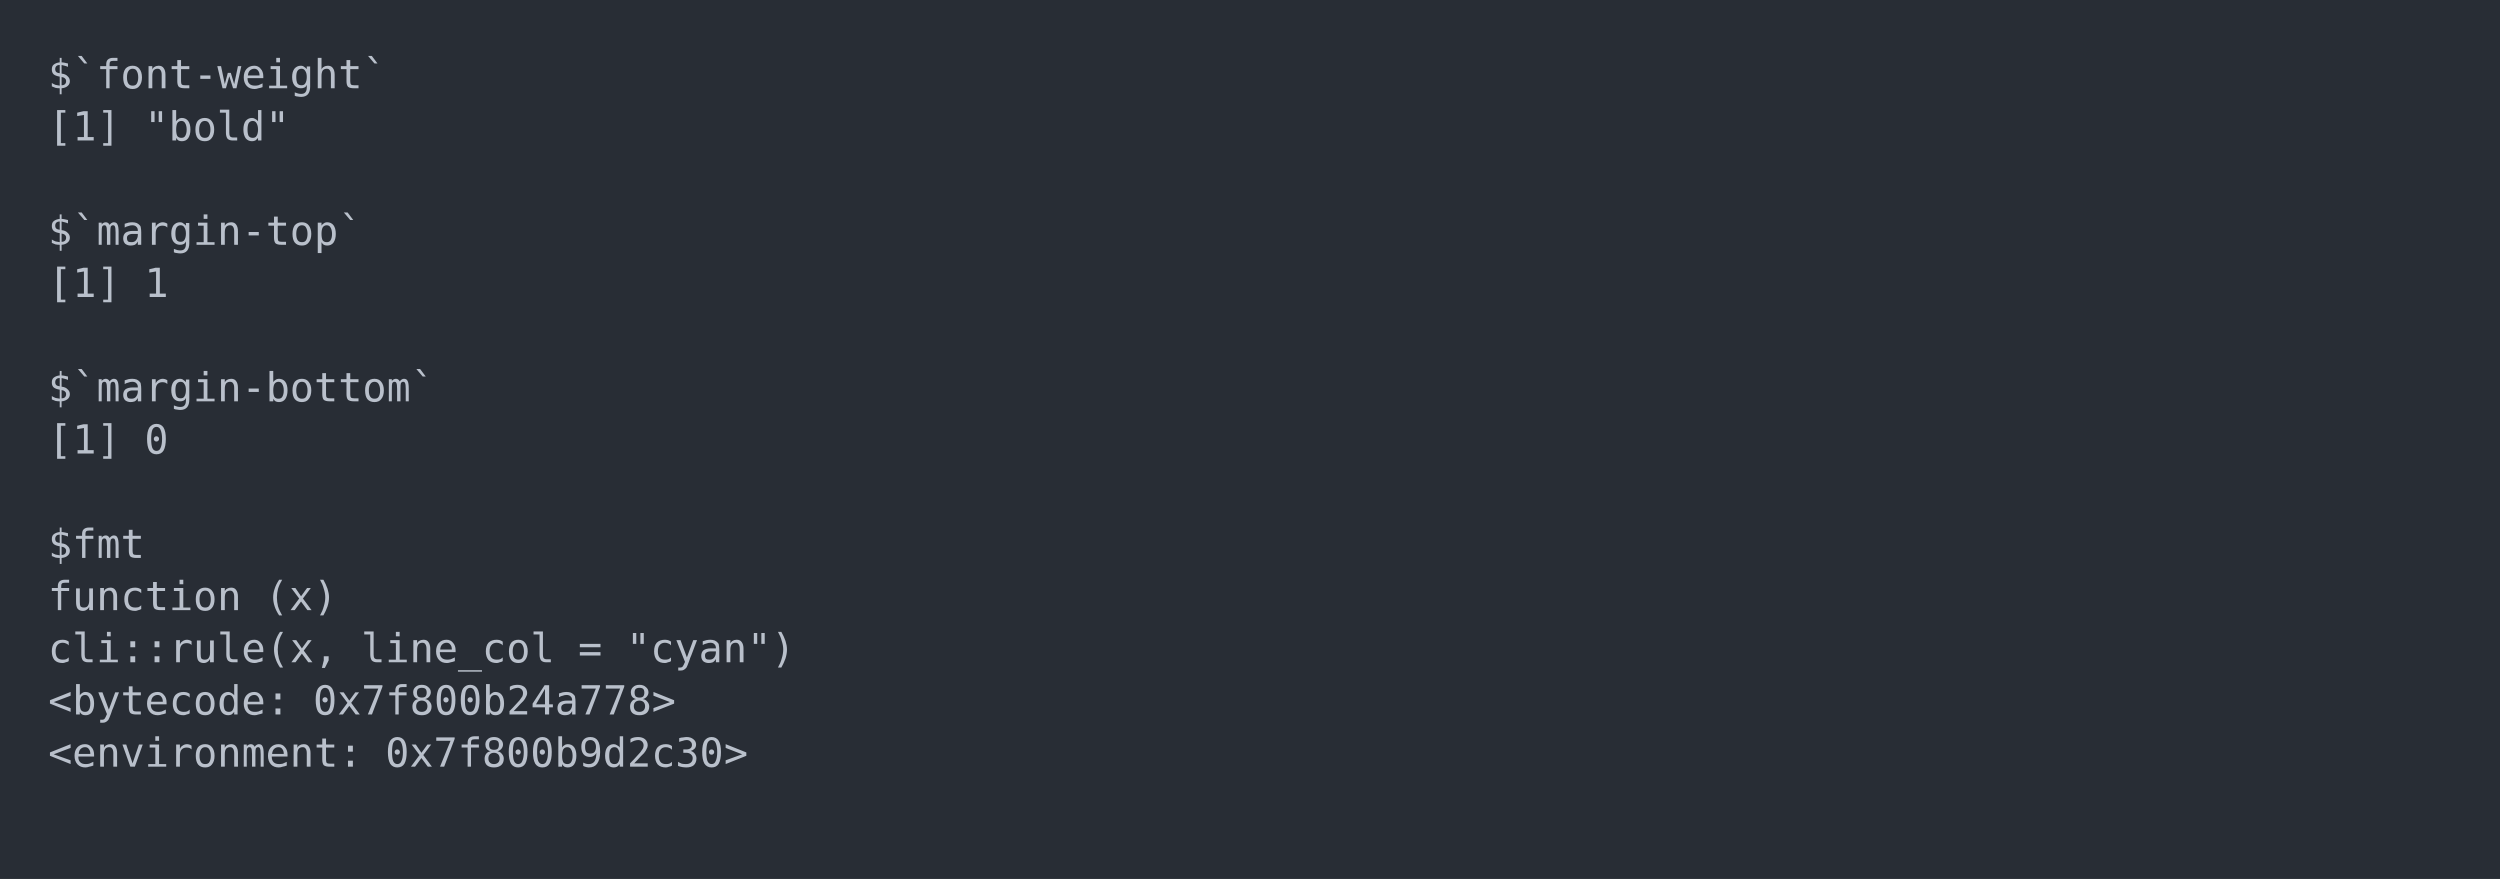
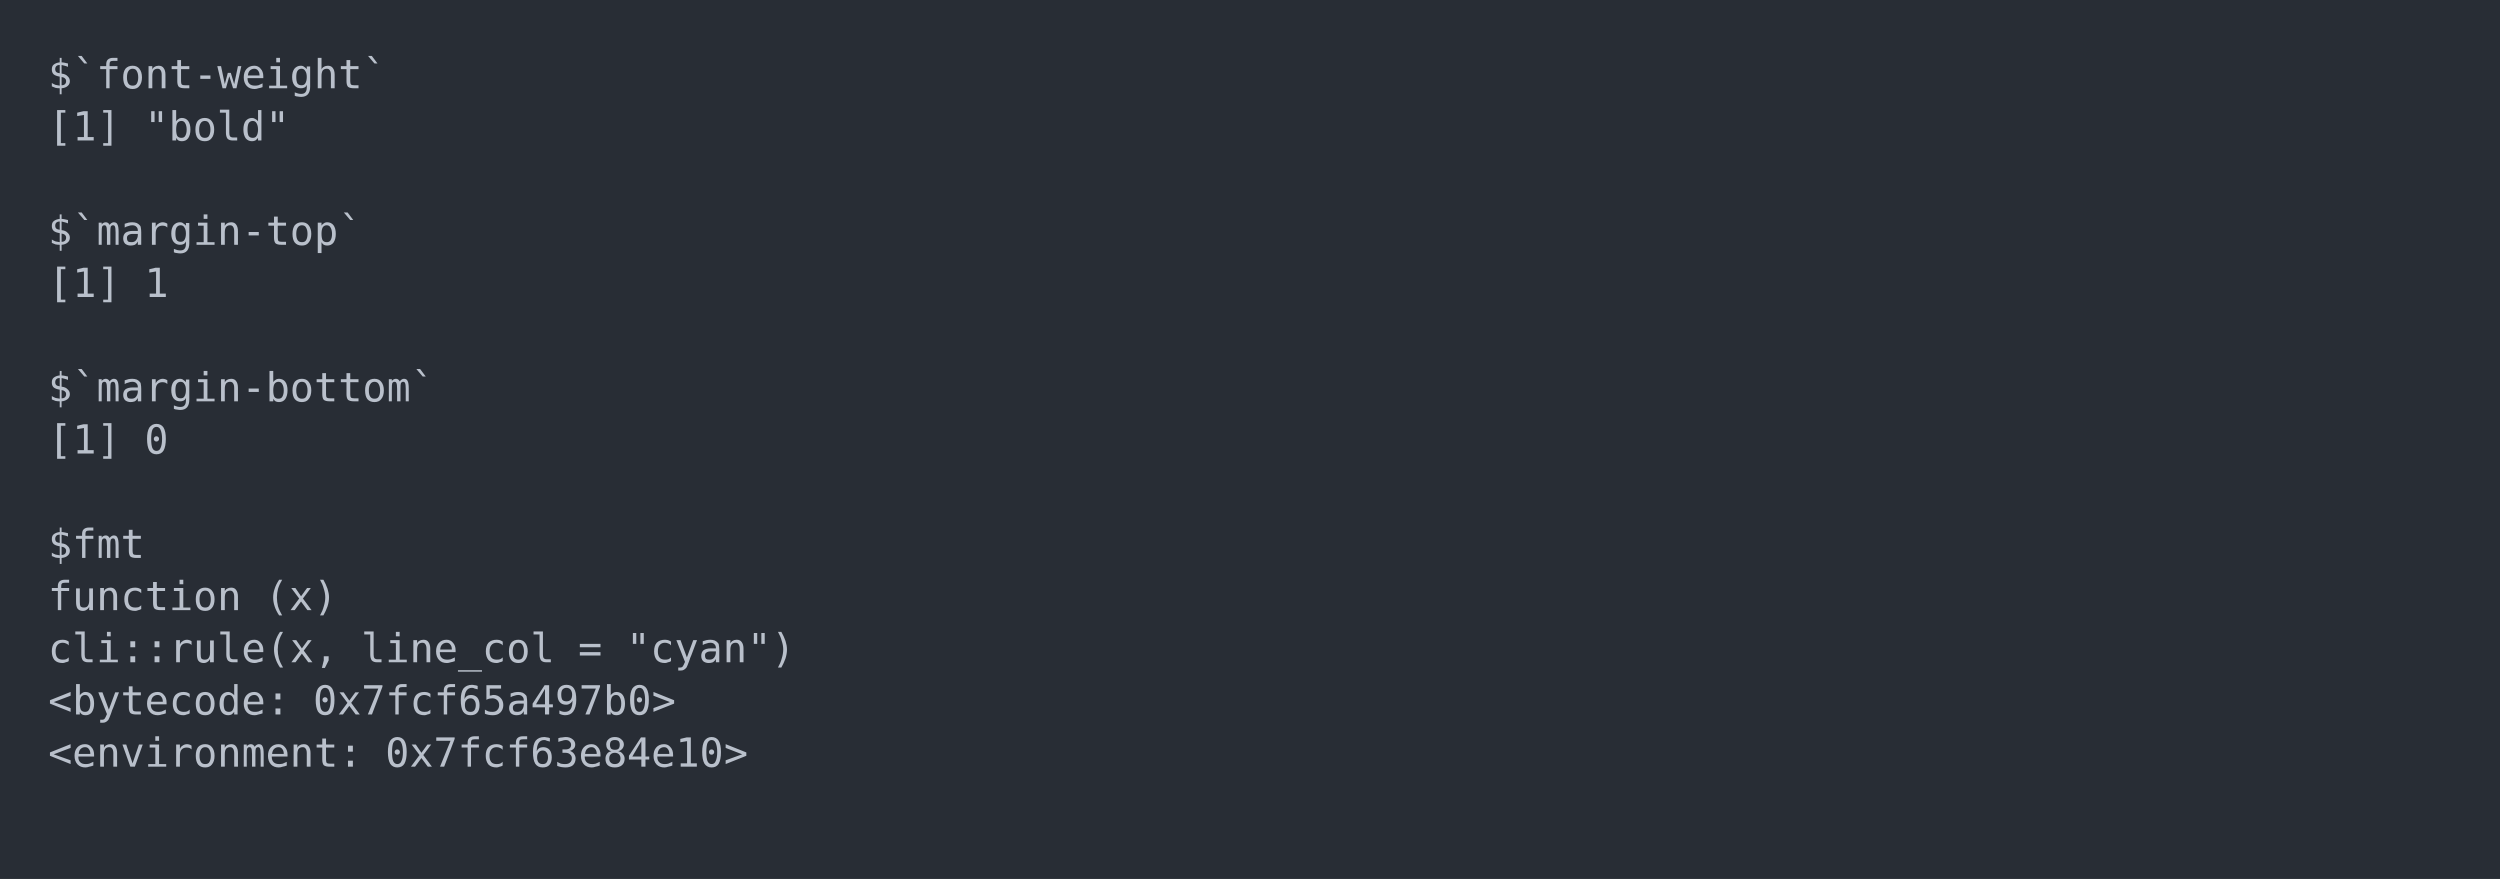
<svg xmlns="http://www.w3.org/2000/svg" xmlns:xlink="http://www.w3.org/1999/xlink" width="1040" height="365.65">
  <rect width="1040" height="365.65" rx="0" ry="0" class="a" />
  <svg height="325.65" viewBox="0 0 100 32.565" width="1000" x="20" y="20">
    <style>.a{fill:rgb(40,45,53)}.b{font-family:'Fira Code',Monaco,Consolas,Menlo,'Bitstream Vera Sans Mono','Powerline Symbols',monospace}.c{fill:transparent}.d{fill:rgb(185,192,203);white-space:pre}</style>
    <g font-family="'Fira Code',Monaco,Consolas,Menlo,'Bitstream Vera Sans Mono','Powerline Symbols',monospace" font-size="1.67" class="b">
      <defs>
        <symbol id="a">
          <rect height="16" width="100" x="0" y="0" class="c" />
        </symbol>
      </defs>
      <rect height="32.565" width="100" class="a" />
      <svg x="0" y="0" width="100">
        <svg x="0">
          <use xlink:href="#a" />
          <text x="0" y="1.67" class="d">$`font-weight`</text>
          <text x="0" y="3.841" class="d">[1]</text>
          <text x="4.008" y="3.841" class="d">"bold"</text>
          <text x="0" y="8.183" class="d">$`margin-top`</text>
          <text x="0" y="10.354" class="d">[1]</text>
          <text x="4.008" y="10.354" class="d">1</text>
          <text x="0" y="14.696" class="d">$`margin-bottom`</text>
          <text x="0" y="16.867" class="d">[1]</text>
          <text x="4.008" y="16.867" class="d">0</text>
          <text x="0" y="21.209" class="d">$fmt</text>
          <text x="0" y="23.38" class="d">function</text>
          <text x="9.018" y="23.38" class="d">(x)</text>
          <text x="0" y="25.551" class="d">cli::rule(x,</text>
          <text x="13.026" y="25.551" class="d">line_col</text>
          <text x="22.044" y="25.551" class="d">=</text>
          <text x="24.048" y="25.551" class="d">"cyan")</text>
          <text x="0" y="27.722" class="d">&lt;bytecode:</text>
-           <text x="11.022" y="27.722" class="d">0x7f800b24a778&gt;</text>
+           <text x="11.022" y="27.722" class="d">0x7fcf65a497b0&gt;</text>
          <text x="0" y="29.893" class="d">&lt;environment:</text>
-           <text x="14.028" y="29.893" class="d">0x7f800b9d2c30&gt;</text>
+           <text x="14.028" y="29.893" class="d">0x7fcf63e84e10&gt;</text>
        </svg>
      </svg>
    </g>
  </svg>
</svg>
